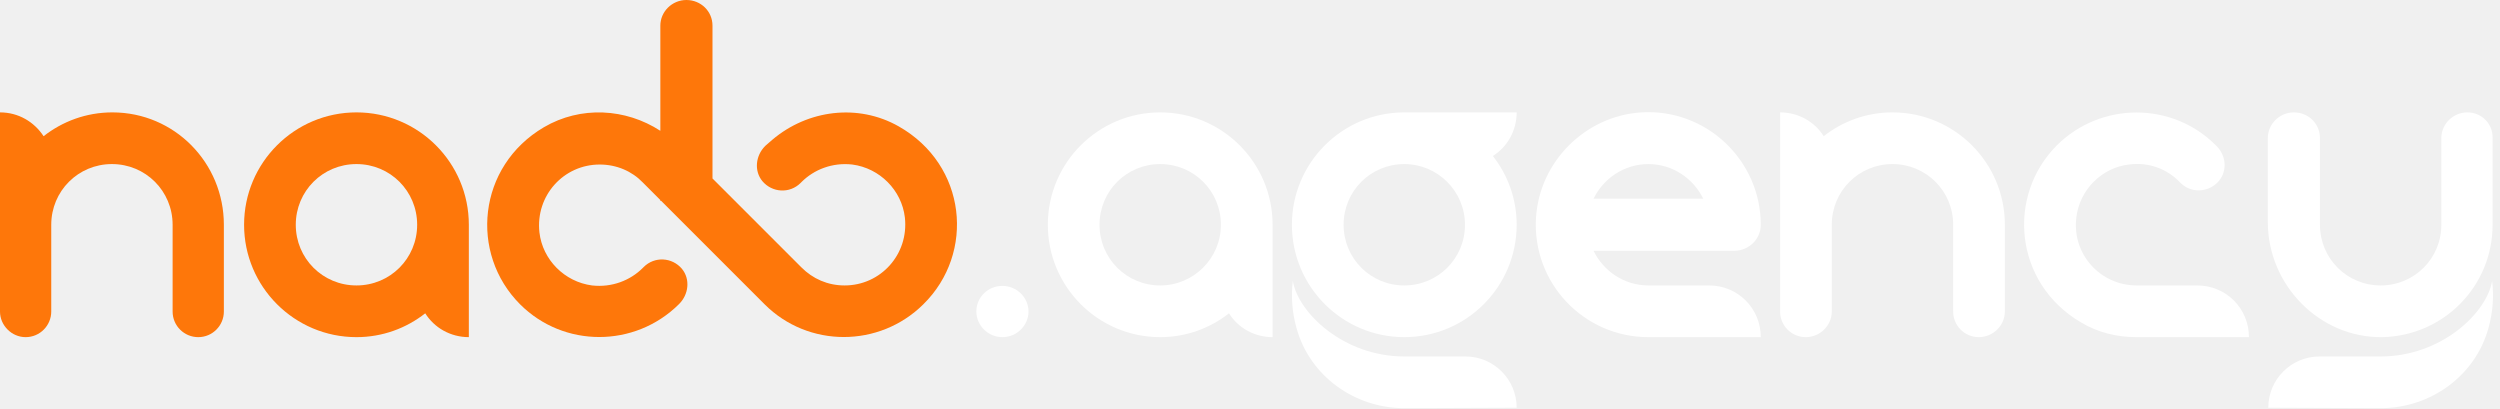
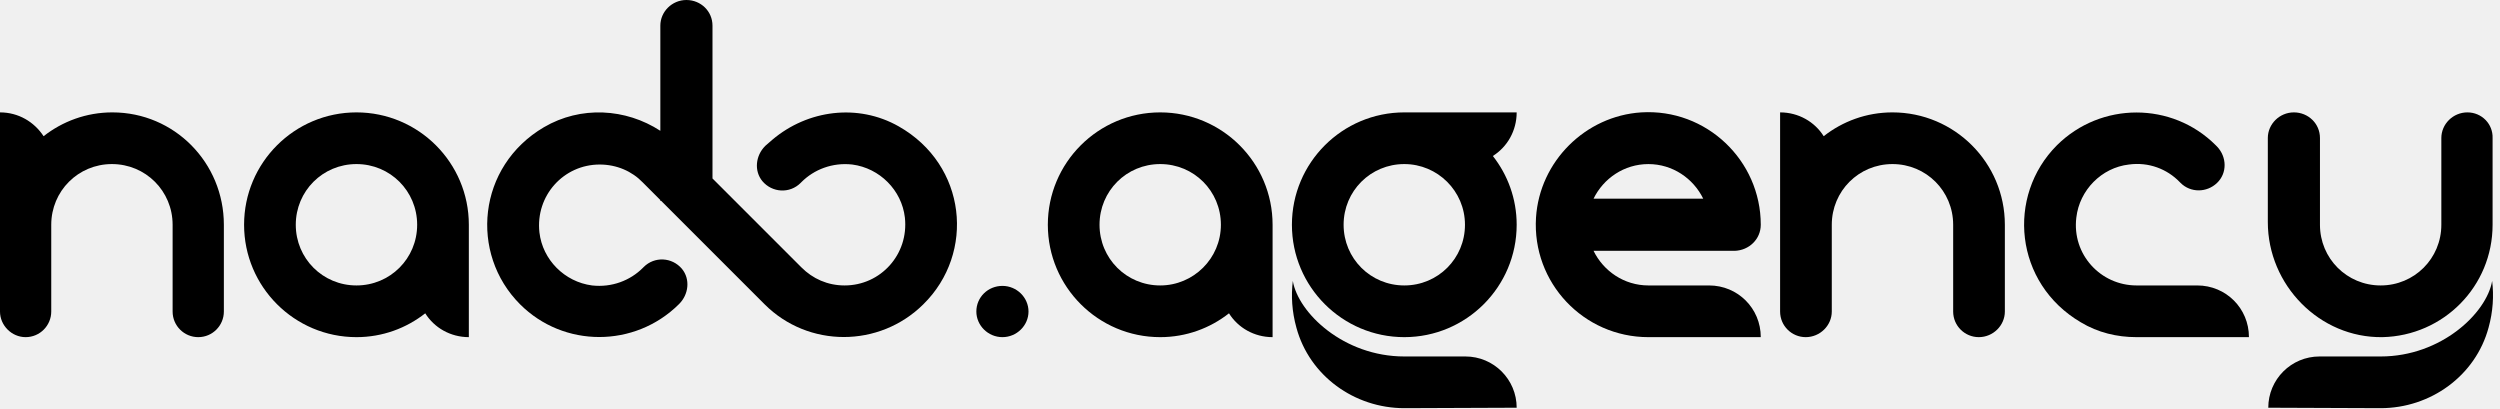
<svg xmlns="http://www.w3.org/2000/svg" width="196" height="32" viewBox="0 0 196 32" fill="none">
-   <path d="M78.59 26.432C77.463 26.432 76.546 25.515 76.546 24.423C76.546 23.295 77.463 22.414 78.59 22.414C79.718 22.414 80.635 23.331 80.635 24.423C80.635 25.515 79.718 26.432 78.59 26.432Z" fill="white" />
-   <path d="M70.45 9.903C67.278 8.106 63.331 8.599 60.546 10.96L60.018 11.418L59.983 11.454C59.242 12.194 59.102 13.392 59.771 14.203C60.546 15.119 61.921 15.189 62.767 14.344L62.837 14.273C63.824 13.286 65.269 12.723 66.82 12.899C68.969 13.181 70.696 14.908 70.943 17.057C71.26 19.947 69.04 22.379 66.22 22.379C64.881 22.379 63.718 21.85 62.837 20.969L55.859 13.991V2.009C55.859 0.881 54.943 0 53.815 0C52.687 0 51.771 0.916 51.771 2.009V10.255C49.057 8.493 45.533 8.282 42.643 9.974C37.428 13.04 36.793 19.877 40.776 23.859C44.194 27.277 49.762 27.277 53.216 23.859L53.251 23.824C53.991 23.084 54.132 21.886 53.463 21.075C52.687 20.159 51.313 20.088 50.467 20.934L50.397 21.004C49.41 21.991 47.965 22.555 46.414 22.379C44.264 22.097 42.538 20.37 42.291 18.22C41.974 15.33 44.194 12.899 47.013 12.899C48.353 12.899 49.551 13.427 50.397 14.308L51.771 15.683V15.753H51.842L59.947 23.859C63.366 27.277 68.934 27.277 72.388 23.859C76.476 19.841 75.806 12.934 70.45 9.903Z" fill="#FE770A" />
-   <path d="M17.551 17.621C17.551 12.758 13.674 8.811 8.811 8.811C6.767 8.811 4.899 9.515 3.418 10.678C2.678 9.551 1.445 8.811 0 8.811V24.423C0 25.515 0.916 26.432 2.009 26.432C3.137 26.432 4.018 25.515 4.018 24.423V17.621C4.018 14.978 6.132 12.863 8.775 12.863C11.418 12.863 13.533 14.978 13.533 17.621V24.423C13.533 25.551 14.449 26.432 15.542 26.432C16.67 26.432 17.551 25.515 17.551 24.423V17.621Z" fill="#FE770A" />
-   <path d="M157.181 17.621C157.181 12.758 153.234 8.811 148.37 8.811C146.326 8.811 144.458 9.515 142.978 10.678C142.273 9.551 141.005 8.811 139.56 8.811V24.423C139.56 25.551 140.476 26.432 141.568 26.432C142.696 26.432 143.612 25.515 143.612 24.423V17.621C143.612 14.978 145.727 12.863 148.37 12.863C151.013 12.863 153.128 14.978 153.128 17.621V24.423C153.128 25.551 154.044 26.432 155.137 26.432C156.264 26.432 157.181 25.515 157.181 24.423V17.621Z" fill="white" />
-   <path d="M27.947 8.811C23.083 8.811 19.136 12.758 19.136 17.621C19.136 22.485 23.083 26.432 27.947 26.432C29.991 26.432 31.859 25.727 33.339 24.564C34.044 25.692 35.312 26.432 36.757 26.432V17.621C36.757 12.758 32.81 8.811 27.947 8.811ZM27.947 22.379C25.304 22.379 23.189 20.264 23.189 17.621C23.189 14.978 25.304 12.863 27.947 12.863C30.59 12.863 32.705 14.978 32.705 17.621C32.705 20.264 30.59 22.379 27.947 22.379Z" fill="#FE770A" />
-   <path d="M90.96 8.811C86.097 8.811 82.15 12.758 82.15 17.621C82.15 22.485 86.097 26.432 90.96 26.432C93.004 26.432 94.872 25.727 96.353 24.564C97.057 25.692 98.326 26.432 99.771 26.432V17.621C99.771 12.758 95.824 8.811 90.96 8.811ZM90.96 22.379C88.317 22.379 86.203 20.264 86.203 17.621C86.203 14.978 88.317 12.863 90.96 12.863C93.604 12.863 95.718 14.978 95.718 17.621C95.718 20.264 93.568 22.379 90.96 22.379Z" fill="white" />
-   <path d="M101.286 17.621C101.286 22.485 105.233 26.432 110.097 26.432C114.96 26.432 118.907 22.485 118.907 17.621C118.907 15.577 118.202 13.709 117.039 12.229C118.167 11.524 118.907 10.255 118.907 8.811H110.097C105.233 8.811 101.286 12.758 101.286 17.621ZM114.854 17.621C114.854 20.264 112.74 22.379 110.097 22.379C107.454 22.379 105.339 20.264 105.339 17.621C105.339 14.978 107.454 12.863 110.097 12.863C112.705 12.863 114.854 14.978 114.854 17.621Z" fill="white" />
-   <path d="M118.907 31.965C118.907 29.745 117.11 27.947 114.89 27.947H110.097C105.339 27.947 101.78 24.529 101.357 22.026C101.216 23.189 101.286 24.423 101.639 25.692C102.661 29.463 106.185 32 110.097 32L118.907 31.965Z" fill="white" />
-   <path d="M177.833 31.965C177.833 29.745 179.63 27.947 181.851 27.947H186.644C191.401 27.947 194.961 24.529 195.384 22.026C195.525 23.189 195.454 24.423 195.102 25.692C194.08 29.463 190.555 32 186.644 32L177.833 31.965Z" fill="white" />
-   <path d="M138.044 17.621C138.044 12.582 133.78 8.493 128.669 8.811C124.299 9.093 120.705 12.652 120.423 17.057C120.106 22.168 124.158 26.432 129.233 26.432H138.044C138.044 24.176 136.246 22.379 133.991 22.379H129.233C127.33 22.379 125.709 21.251 124.934 19.665H136C137.128 19.63 138.044 18.749 138.044 17.621ZM129.233 12.864C131.136 12.864 132.757 13.991 133.533 15.577H124.934C125.709 13.991 127.33 12.864 129.233 12.864Z" fill="white" />
-   <path d="M193.445 8.811C192.317 8.811 191.401 9.727 191.401 10.819V17.621C191.401 20.264 189.286 22.379 186.643 22.379C184 22.379 181.885 20.264 181.885 17.621V10.819C181.885 9.692 180.969 8.811 179.841 8.811C178.714 8.811 177.797 9.727 177.797 10.819V17.41C177.797 22.344 181.85 26.502 186.784 26.432C191.577 26.326 195.419 22.449 195.419 17.621V10.819C195.454 9.727 194.573 8.811 193.445 8.811Z" fill="white" />
-   <path d="M176.317 26.431C176.317 24.176 174.52 22.379 172.264 22.379H167.507C164.687 22.379 162.432 19.947 162.784 17.057C163.031 14.907 164.758 13.145 166.907 12.899C168.458 12.687 169.903 13.251 170.89 14.273L170.96 14.343C171.736 15.119 173.004 15.119 173.815 14.343C174.626 13.568 174.59 12.299 173.815 11.489L173.709 11.383C170.291 7.965 164.722 7.965 161.269 11.383C157.286 15.366 157.921 22.203 163.137 25.269C164.476 26.079 165.991 26.431 167.471 26.431H176.317Z" fill="white" />
+   <path d="M78.59 26.432C77.463 26.432 76.546 25.515 76.546 24.423C76.546 23.295 77.463 22.414 78.59 22.414C79.718 22.414 80.635 23.331 80.635 24.423C80.635 25.515 79.718 26.432 78.59 26.432Z" fill="black" />
+   <path d="M70.45 9.903C67.278 8.106 63.331 8.599 60.546 10.96L60.018 11.418L59.983 11.454C59.242 12.194 59.102 13.392 59.771 14.203C60.546 15.119 61.921 15.189 62.767 14.344L62.837 14.273C63.824 13.286 65.269 12.723 66.82 12.899C68.969 13.181 70.696 14.908 70.943 17.057C71.26 19.947 69.04 22.379 66.22 22.379C64.881 22.379 63.718 21.85 62.837 20.969L55.859 13.991V2.009C55.859 0.881 54.943 0 53.815 0C52.687 0 51.771 0.916 51.771 2.009V10.255C49.057 8.493 45.533 8.282 42.643 9.974C37.428 13.04 36.793 19.877 40.776 23.859C44.194 27.277 49.762 27.277 53.216 23.859L53.251 23.824C53.991 23.084 54.132 21.886 53.463 21.075C52.687 20.159 51.313 20.088 50.467 20.934L50.397 21.004C49.41 21.991 47.965 22.555 46.414 22.379C44.264 22.097 42.538 20.37 42.291 18.22C41.974 15.33 44.194 12.899 47.013 12.899C48.353 12.899 49.551 13.427 50.397 14.308L51.771 15.683V15.753H51.842L59.947 23.859C63.366 27.277 68.934 27.277 72.388 23.859C76.476 19.841 75.806 12.934 70.45 9.903Z" fill="black" />
+   <path d="M17.551 17.621C17.551 12.758 13.674 8.811 8.811 8.811C6.767 8.811 4.899 9.515 3.418 10.678C2.678 9.551 1.445 8.811 0 8.811V24.423C0 25.515 0.916 26.432 2.009 26.432C3.137 26.432 4.018 25.515 4.018 24.423V17.621C4.018 14.978 6.132 12.863 8.775 12.863C11.418 12.863 13.533 14.978 13.533 17.621V24.423C13.533 25.551 14.449 26.432 15.542 26.432C16.67 26.432 17.551 25.515 17.551 24.423V17.621Z" fill="black" />
+   <path d="M157.181 17.621C157.181 12.758 153.234 8.811 148.37 8.811C146.326 8.811 144.458 9.515 142.978 10.678C142.273 9.551 141.005 8.811 139.56 8.811V24.423C139.56 25.551 140.476 26.432 141.568 26.432C142.696 26.432 143.612 25.515 143.612 24.423V17.621C143.612 14.978 145.727 12.863 148.37 12.863C151.013 12.863 153.128 14.978 153.128 17.621V24.423C153.128 25.551 154.044 26.432 155.137 26.432C156.264 26.432 157.181 25.515 157.181 24.423V17.621Z" fill="black" />
+   <path d="M27.947 8.811C23.083 8.811 19.136 12.758 19.136 17.621C19.136 22.485 23.083 26.432 27.947 26.432C29.991 26.432 31.859 25.727 33.339 24.564C34.044 25.692 35.312 26.432 36.757 26.432V17.621C36.757 12.758 32.81 8.811 27.947 8.811ZM27.947 22.379C25.304 22.379 23.189 20.264 23.189 17.621C23.189 14.978 25.304 12.863 27.947 12.863C30.59 12.863 32.705 14.978 32.705 17.621C32.705 20.264 30.59 22.379 27.947 22.379Z" fill="black" />
+   <path d="M90.96 8.811C86.097 8.811 82.15 12.758 82.15 17.621C82.15 22.485 86.097 26.432 90.96 26.432C93.004 26.432 94.872 25.727 96.353 24.564C97.057 25.692 98.326 26.432 99.771 26.432V17.621C99.771 12.758 95.824 8.811 90.96 8.811ZM90.96 22.379C88.317 22.379 86.203 20.264 86.203 17.621C86.203 14.978 88.317 12.863 90.96 12.863C93.604 12.863 95.718 14.978 95.718 17.621C95.718 20.264 93.568 22.379 90.96 22.379Z" fill="black" />
+   <path d="M101.286 17.621C101.286 22.485 105.233 26.432 110.097 26.432C114.96 26.432 118.907 22.485 118.907 17.621C118.907 15.577 118.202 13.709 117.039 12.229C118.167 11.524 118.907 10.255 118.907 8.811H110.097C105.233 8.811 101.286 12.758 101.286 17.621ZM114.854 17.621C114.854 20.264 112.74 22.379 110.097 22.379C107.454 22.379 105.339 20.264 105.339 17.621C105.339 14.978 107.454 12.863 110.097 12.863C112.705 12.863 114.854 14.978 114.854 17.621Z" fill="black" />
+   <path d="M118.907 31.965C118.907 29.745 117.11 27.947 114.89 27.947H110.097C105.339 27.947 101.78 24.529 101.357 22.026C101.216 23.189 101.286 24.423 101.639 25.692C102.661 29.463 106.185 32 110.097 32L118.907 31.965Z" fill="black" />
+   <path d="M177.833 31.965C177.833 29.745 179.63 27.947 181.851 27.947H186.644C191.401 27.947 194.961 24.529 195.384 22.026C195.525 23.189 195.454 24.423 195.102 25.692C194.08 29.463 190.555 32 186.644 32L177.833 31.965Z" fill="black" />
+   <path d="M138.044 17.621C138.044 12.582 133.78 8.493 128.669 8.811C124.299 9.093 120.705 12.652 120.423 17.057C120.106 22.168 124.158 26.432 129.233 26.432H138.044C138.044 24.176 136.246 22.379 133.991 22.379H129.233C127.33 22.379 125.709 21.251 124.934 19.665H136C137.128 19.63 138.044 18.749 138.044 17.621ZM129.233 12.864C131.136 12.864 132.757 13.991 133.533 15.577H124.934C125.709 13.991 127.33 12.864 129.233 12.864Z" fill="black" />
+   <path d="M193.445 8.811C192.317 8.811 191.401 9.727 191.401 10.819V17.621C191.401 20.264 189.286 22.379 186.643 22.379C184 22.379 181.885 20.264 181.885 17.621V10.819C181.885 9.692 180.969 8.811 179.841 8.811C178.714 8.811 177.797 9.727 177.797 10.819V17.41C177.797 22.344 181.85 26.502 186.784 26.432C191.577 26.326 195.419 22.449 195.419 17.621V10.819C195.454 9.727 194.573 8.811 193.445 8.811Z" fill="black" />
+   <path d="M176.317 26.431C176.317 24.176 174.52 22.379 172.264 22.379H167.507C164.687 22.379 162.432 19.947 162.784 17.057C163.031 14.907 164.758 13.145 166.907 12.899C168.458 12.687 169.903 13.251 170.89 14.273L170.96 14.343C171.736 15.119 173.004 15.119 173.815 14.343C174.626 13.568 174.59 12.299 173.815 11.489L173.709 11.383C170.291 7.965 164.722 7.965 161.269 11.383C157.286 15.366 157.921 22.203 163.137 25.269C164.476 26.079 165.991 26.431 167.471 26.431H176.317Z" fill="black" />
</svg>
